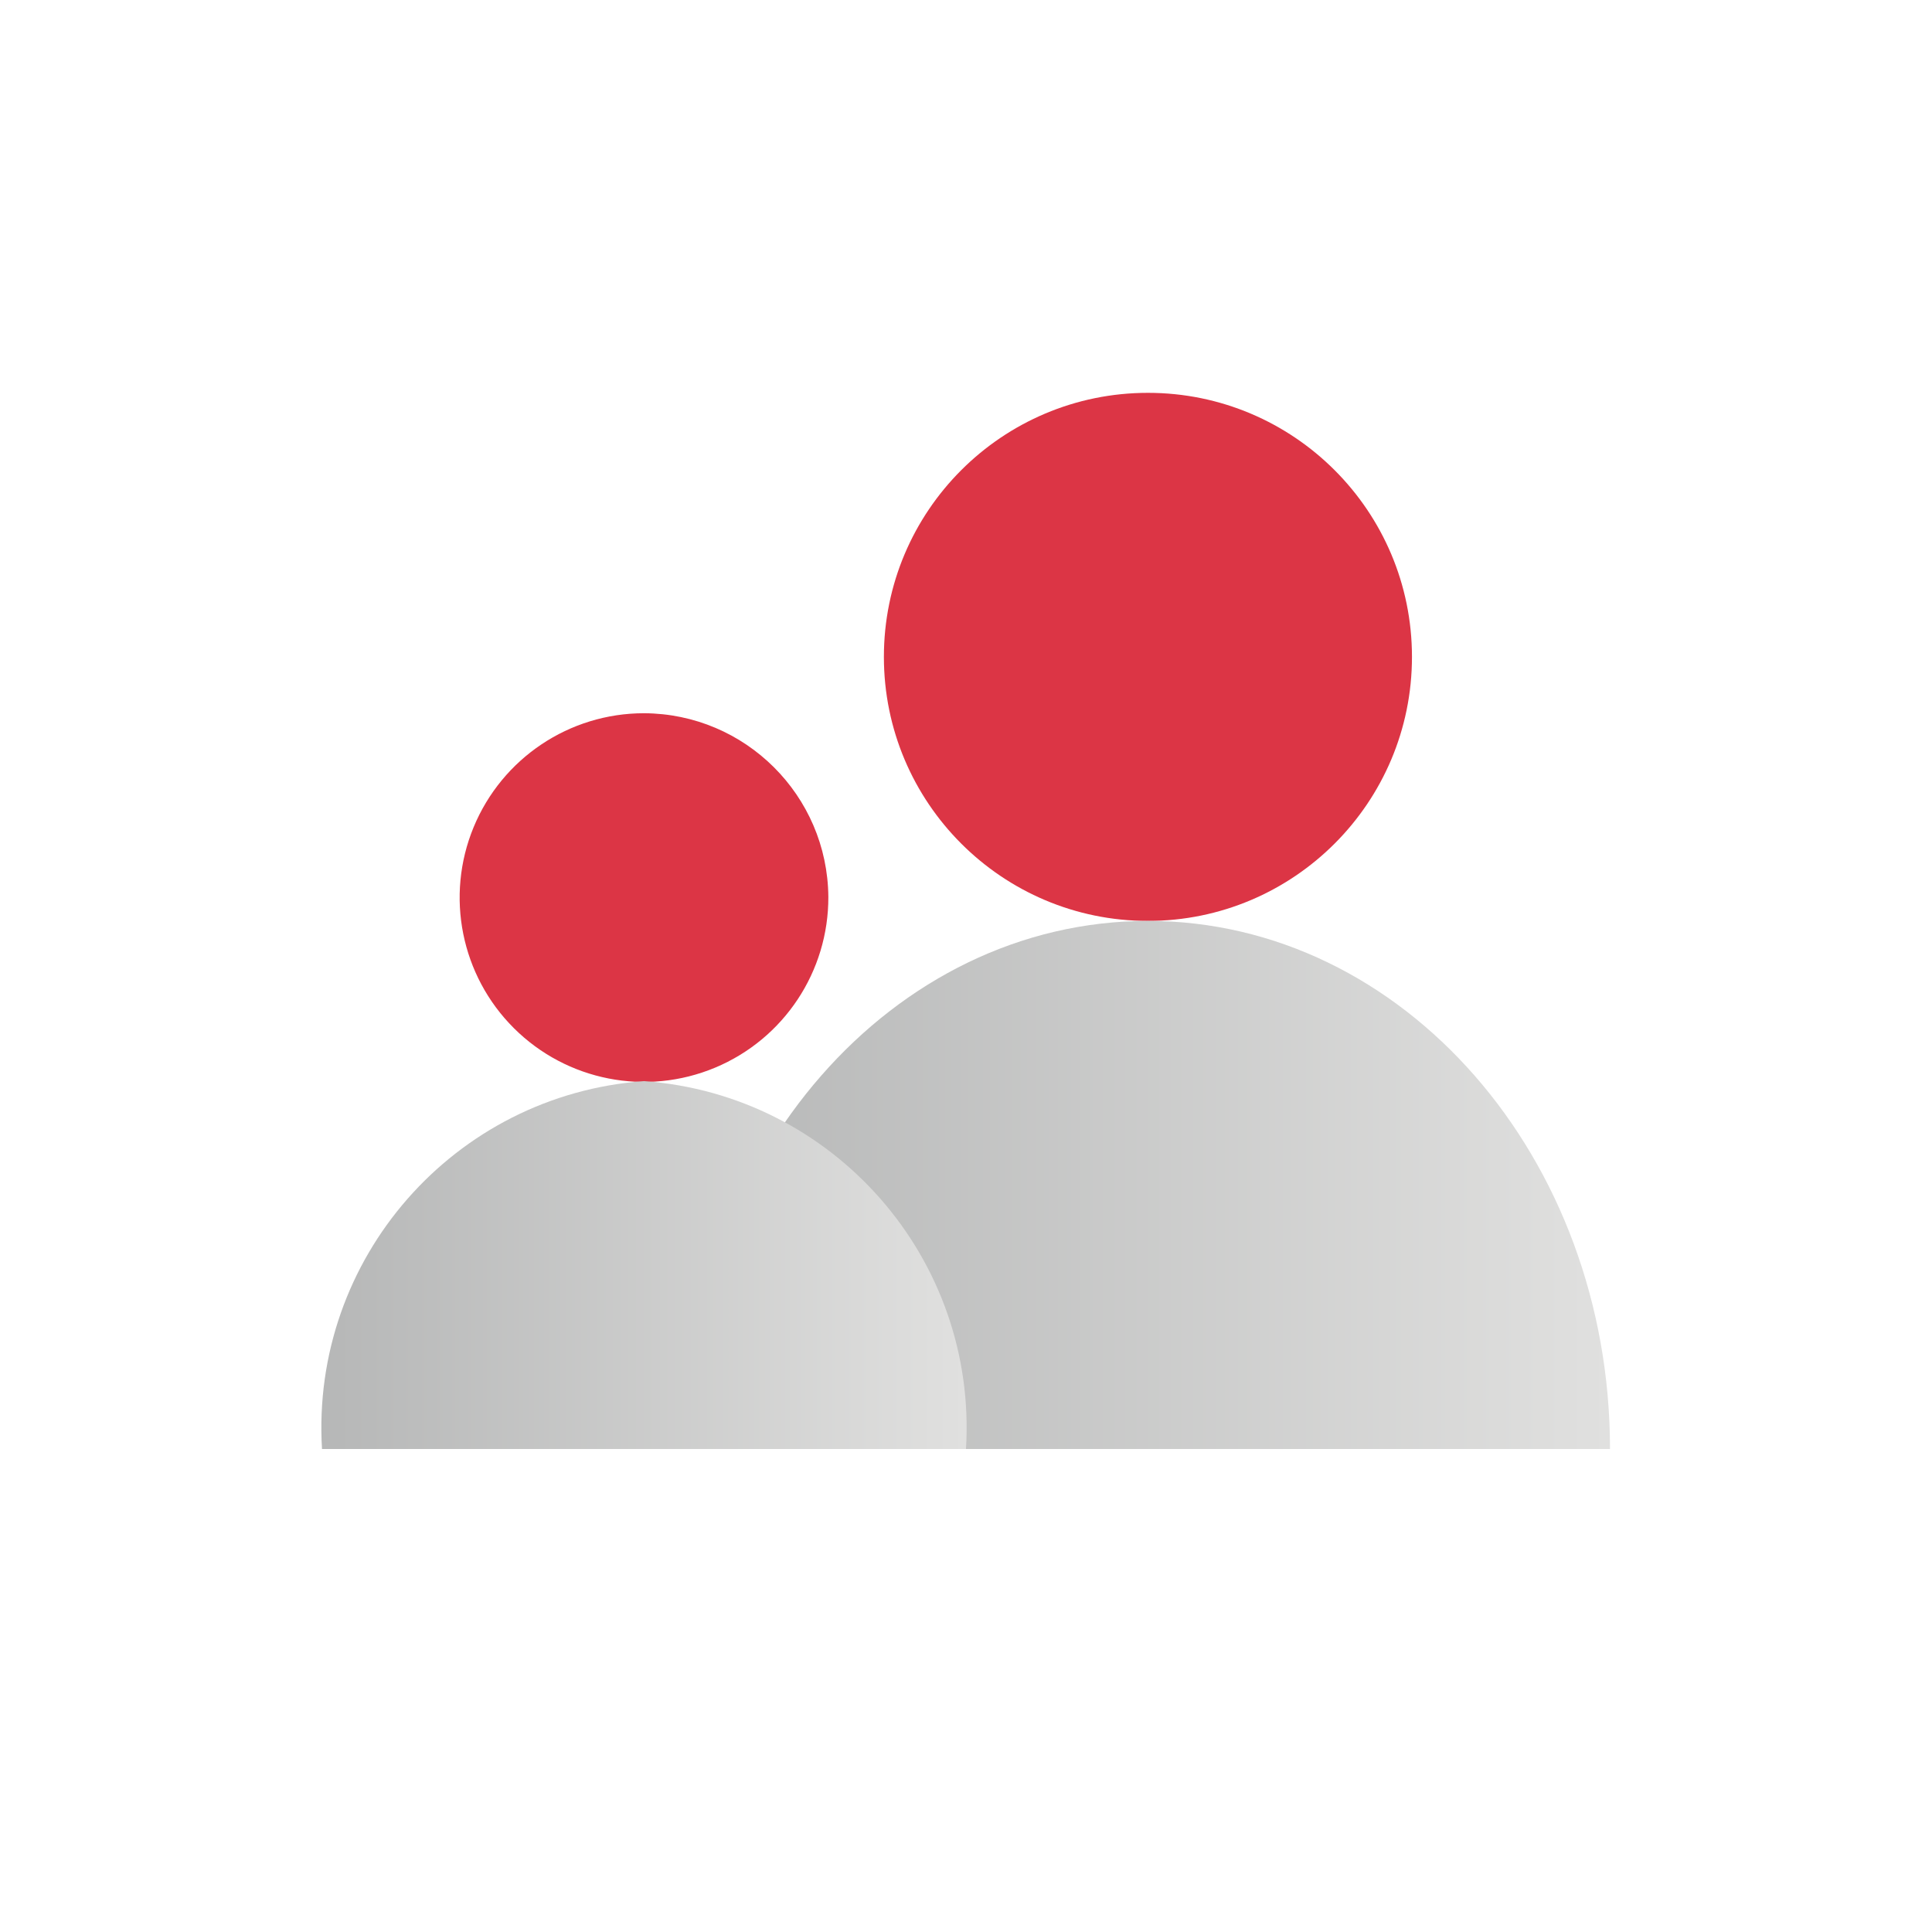
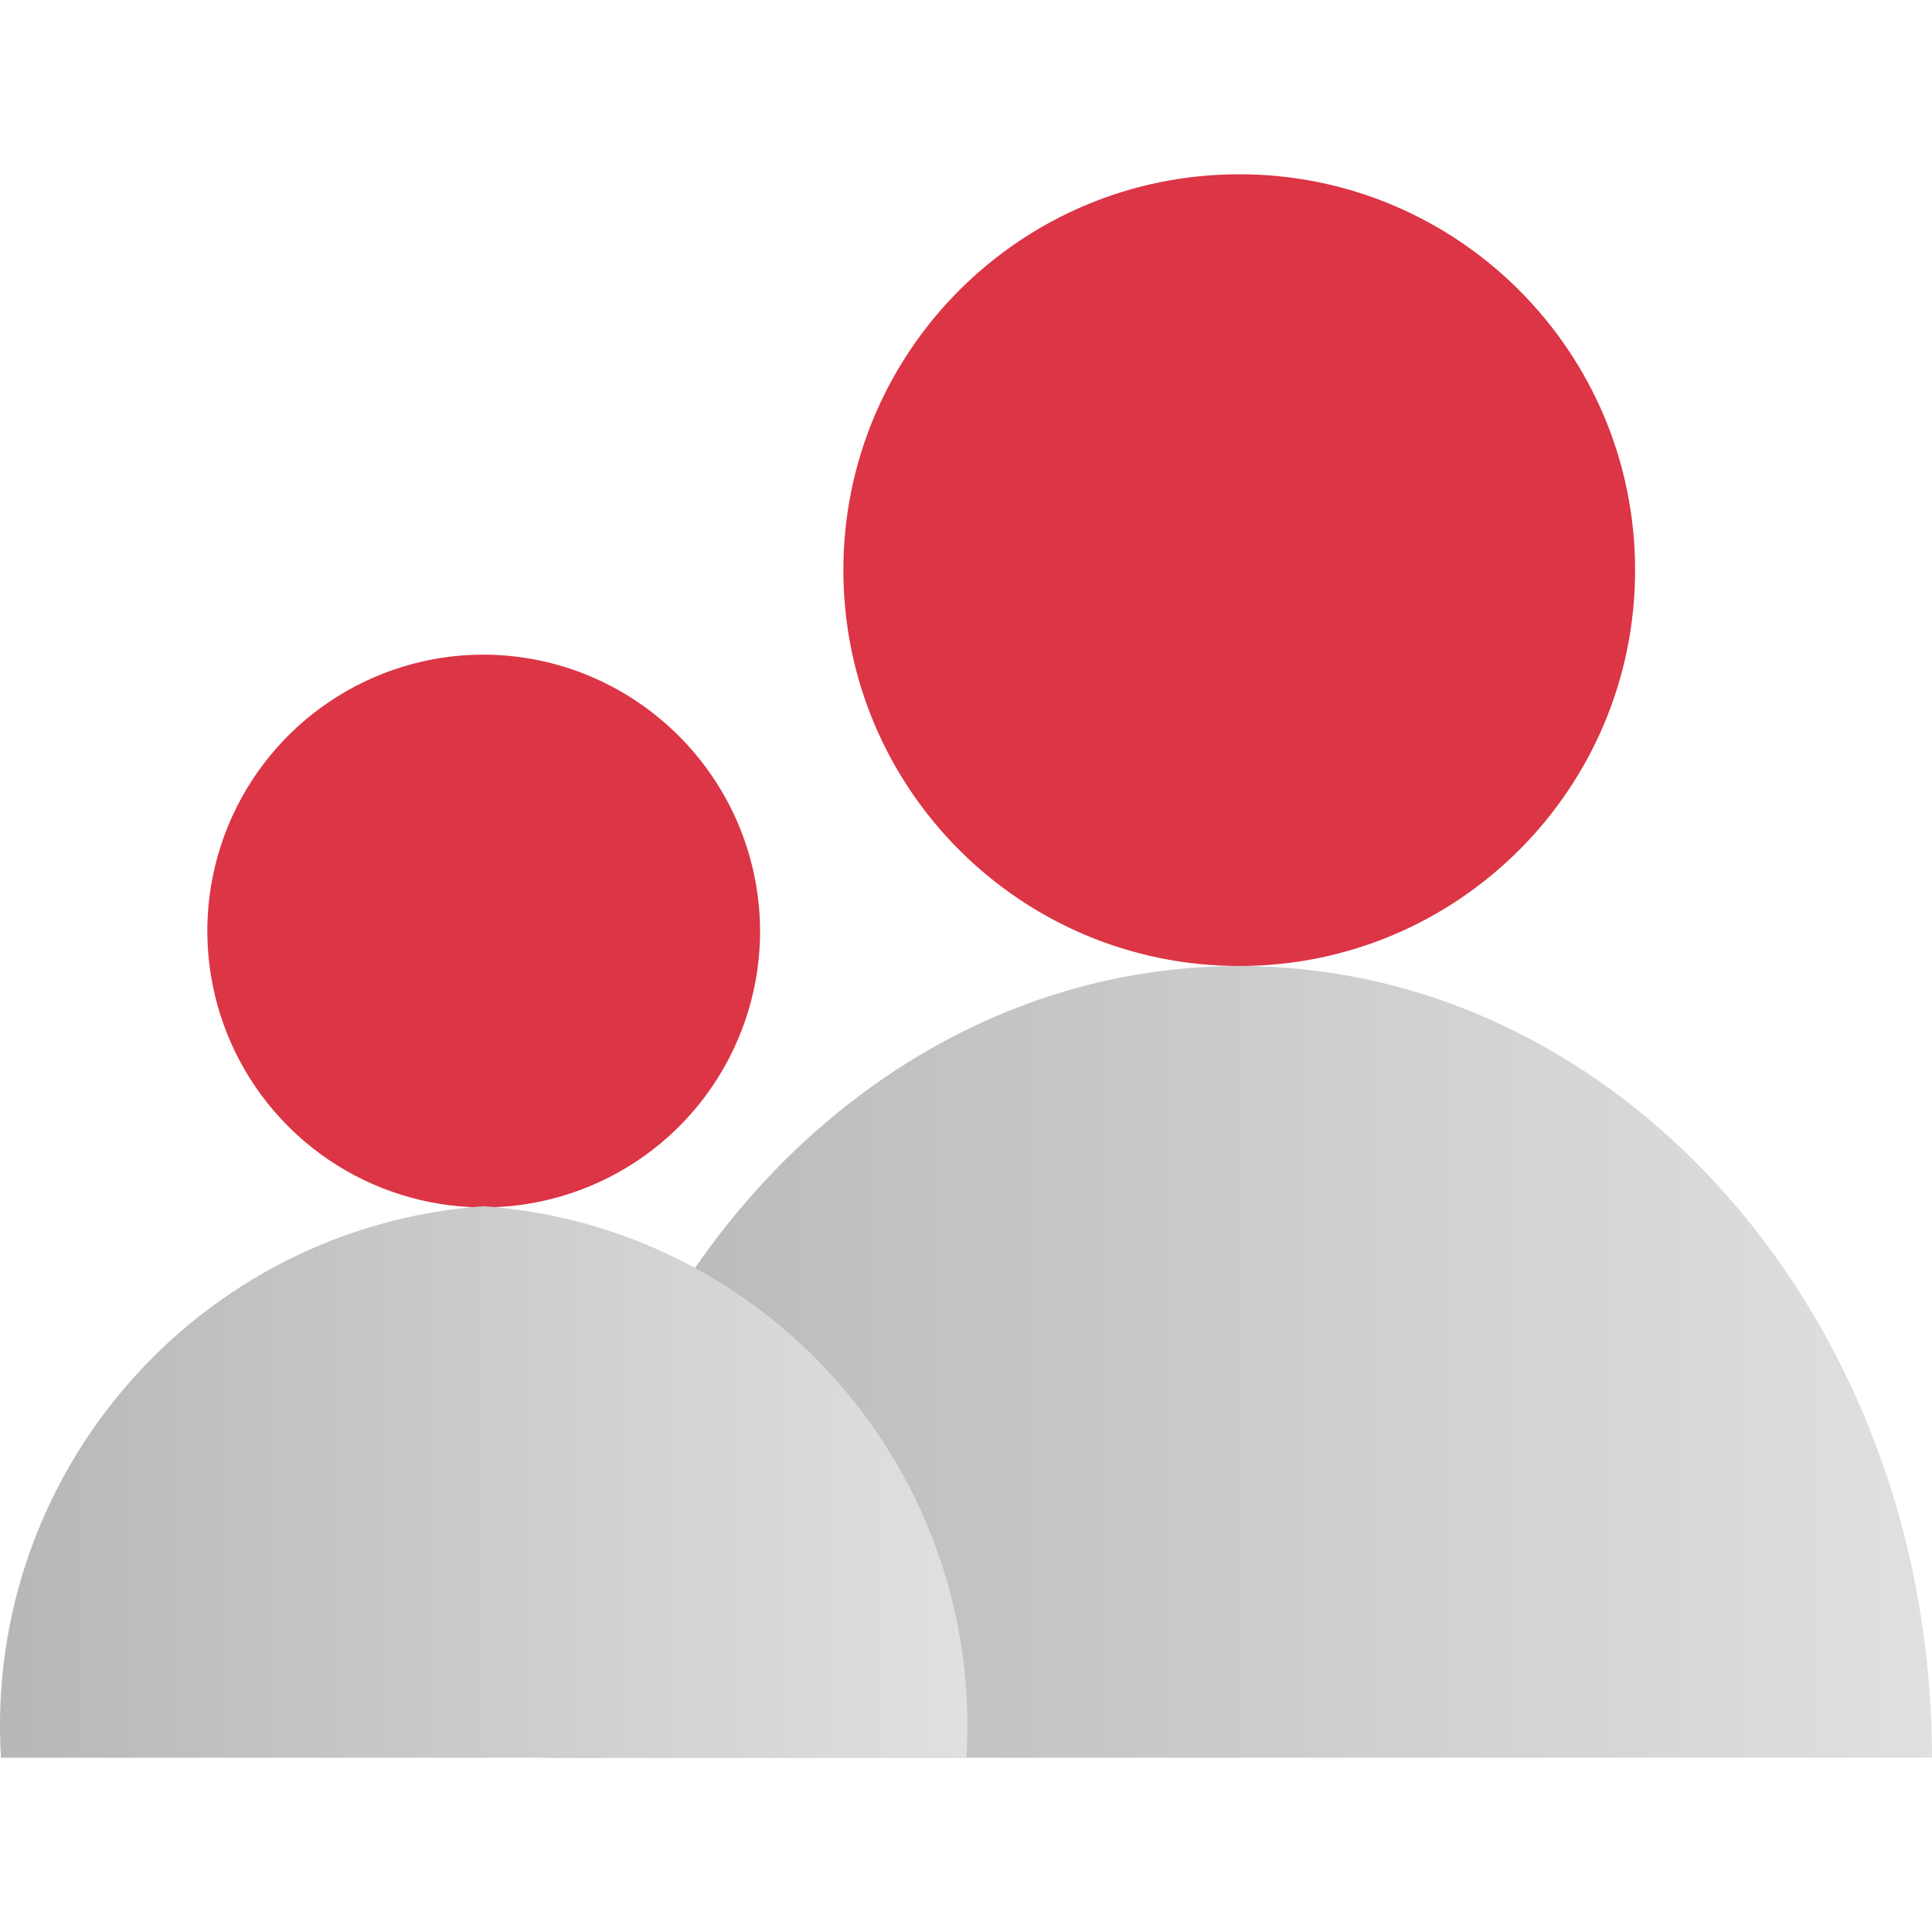
- <svg xmlns="http://www.w3.org/2000/svg" xmlns:xlink="http://www.w3.org/1999/xlink" viewBox="0 0 24 24">
-   <defs>
+ <svg xmlns="http://www.w3.org/2000/svg" xmlns:xlink="http://www.w3.org/1999/xlink" viewBox="0 0 24 24" version="1.1" id="svg17866">
+   <defs id="defs17856">
    <linearGradient id="a" x1="8.52" y1="14.72" x2="20" y2="14.72" gradientUnits="userSpaceOnUse">
-       <stop offset="0" stop-color="#b6b7b7" />
-       <stop offset="1" stop-color="#e0e0df" />
+       <stop offset="0" stop-color="#b6b7b7" id="stop17850" />
+       <stop offset="1" stop-color="#e0e0df" id="stop17852" />
    </linearGradient>
    <linearGradient id="b" x1="4" y1="15.71" x2="12" y2="15.71" xlink:href="#a" />
+     <linearGradient xlink:href="#a" id="linearGradient18356" gradientUnits="userSpaceOnUse" x1="8.52" y1="14.72" x2="20" y2="14.72" />
  </defs>
-   <path d="M17.54,8.16a3.28,3.28,0,1,1-3.28-3.28,3.28,3.28,0,0,1,3.28,3.28" style="fill:#dc3545" />
-   <path d="M20,18c0-3.62-2.57-6.56-5.74-6.56S8.52,14.38,8.52,18Z" style="fill:url(#a)" />
-   <path d="M10.29,11.14A2.29,2.29,0,1,1,8,8.86a2.3,2.3,0,0,1,2.29,2.28" style="fill:#dc3545" />
-   <path d="M12,18a4.32,4.32,0,0,0-4-4.57A4.32,4.32,0,0,0,4,18Z" style="fill:url(#b)" />
+   <g id="g18354" transform="matrix(1.499259,0,0,1.499259,-5.985178,-5.151522)">
+     <path d="M 17.54,8.16 A 3.28,3.28 0 1 1 14.26,4.88 3.28,3.28 0 0 1 17.54,8.16" style="fill:#dc3545" id="path17858" />
+     <path d="m 20,18 c 0,-3.62 -2.57,-6.56 -5.74,-6.56 -3.17,0 -5.74,2.94 -5.74,6.56 z" style="fill:url(#linearGradient18356)" id="path17860" />
+     <path d="M 10.29,11.14 A 2.29,2.29 0 1 1 8,8.86 a 2.3,2.3 0 0 1 2.29,2.28" style="fill:#dc3545" id="path17862" />
+     <path d="M 12,18 A 4.32,4.32 0 0 0 8,13.43 4.32,4.32 0 0 0 4,18 Z" style="fill:url(#b)" id="path17864" />
+   </g>
</svg>
